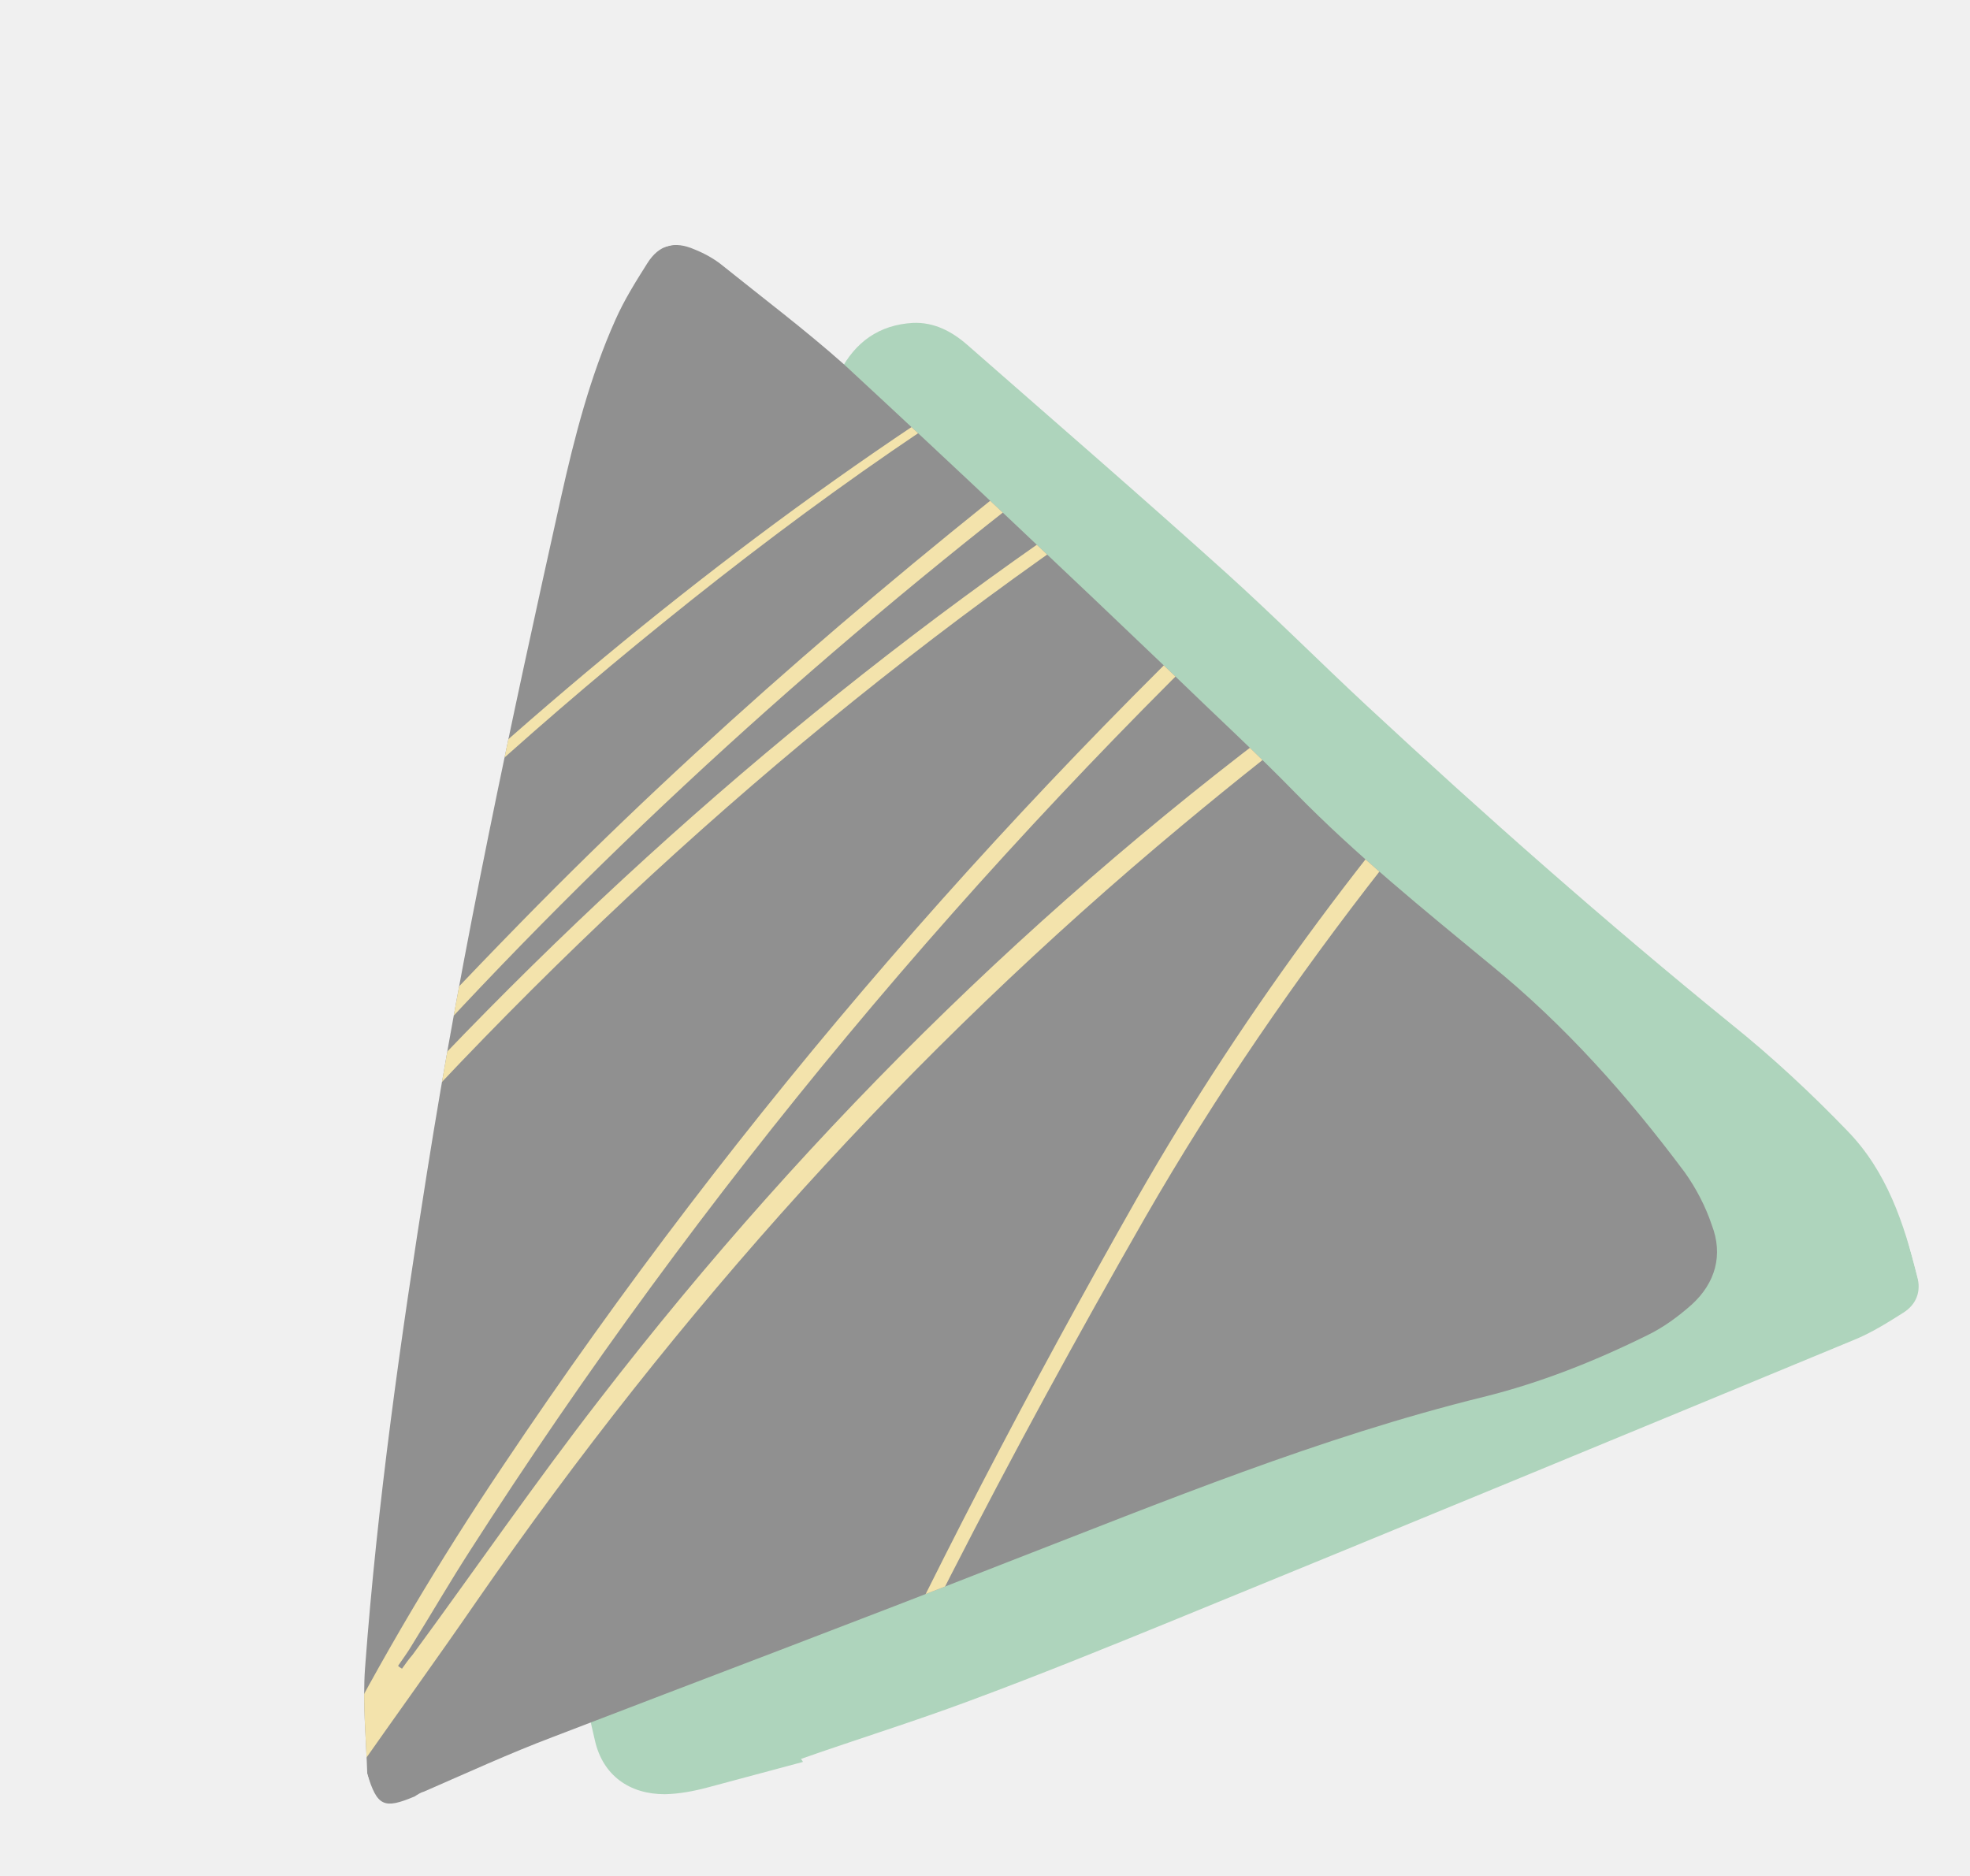
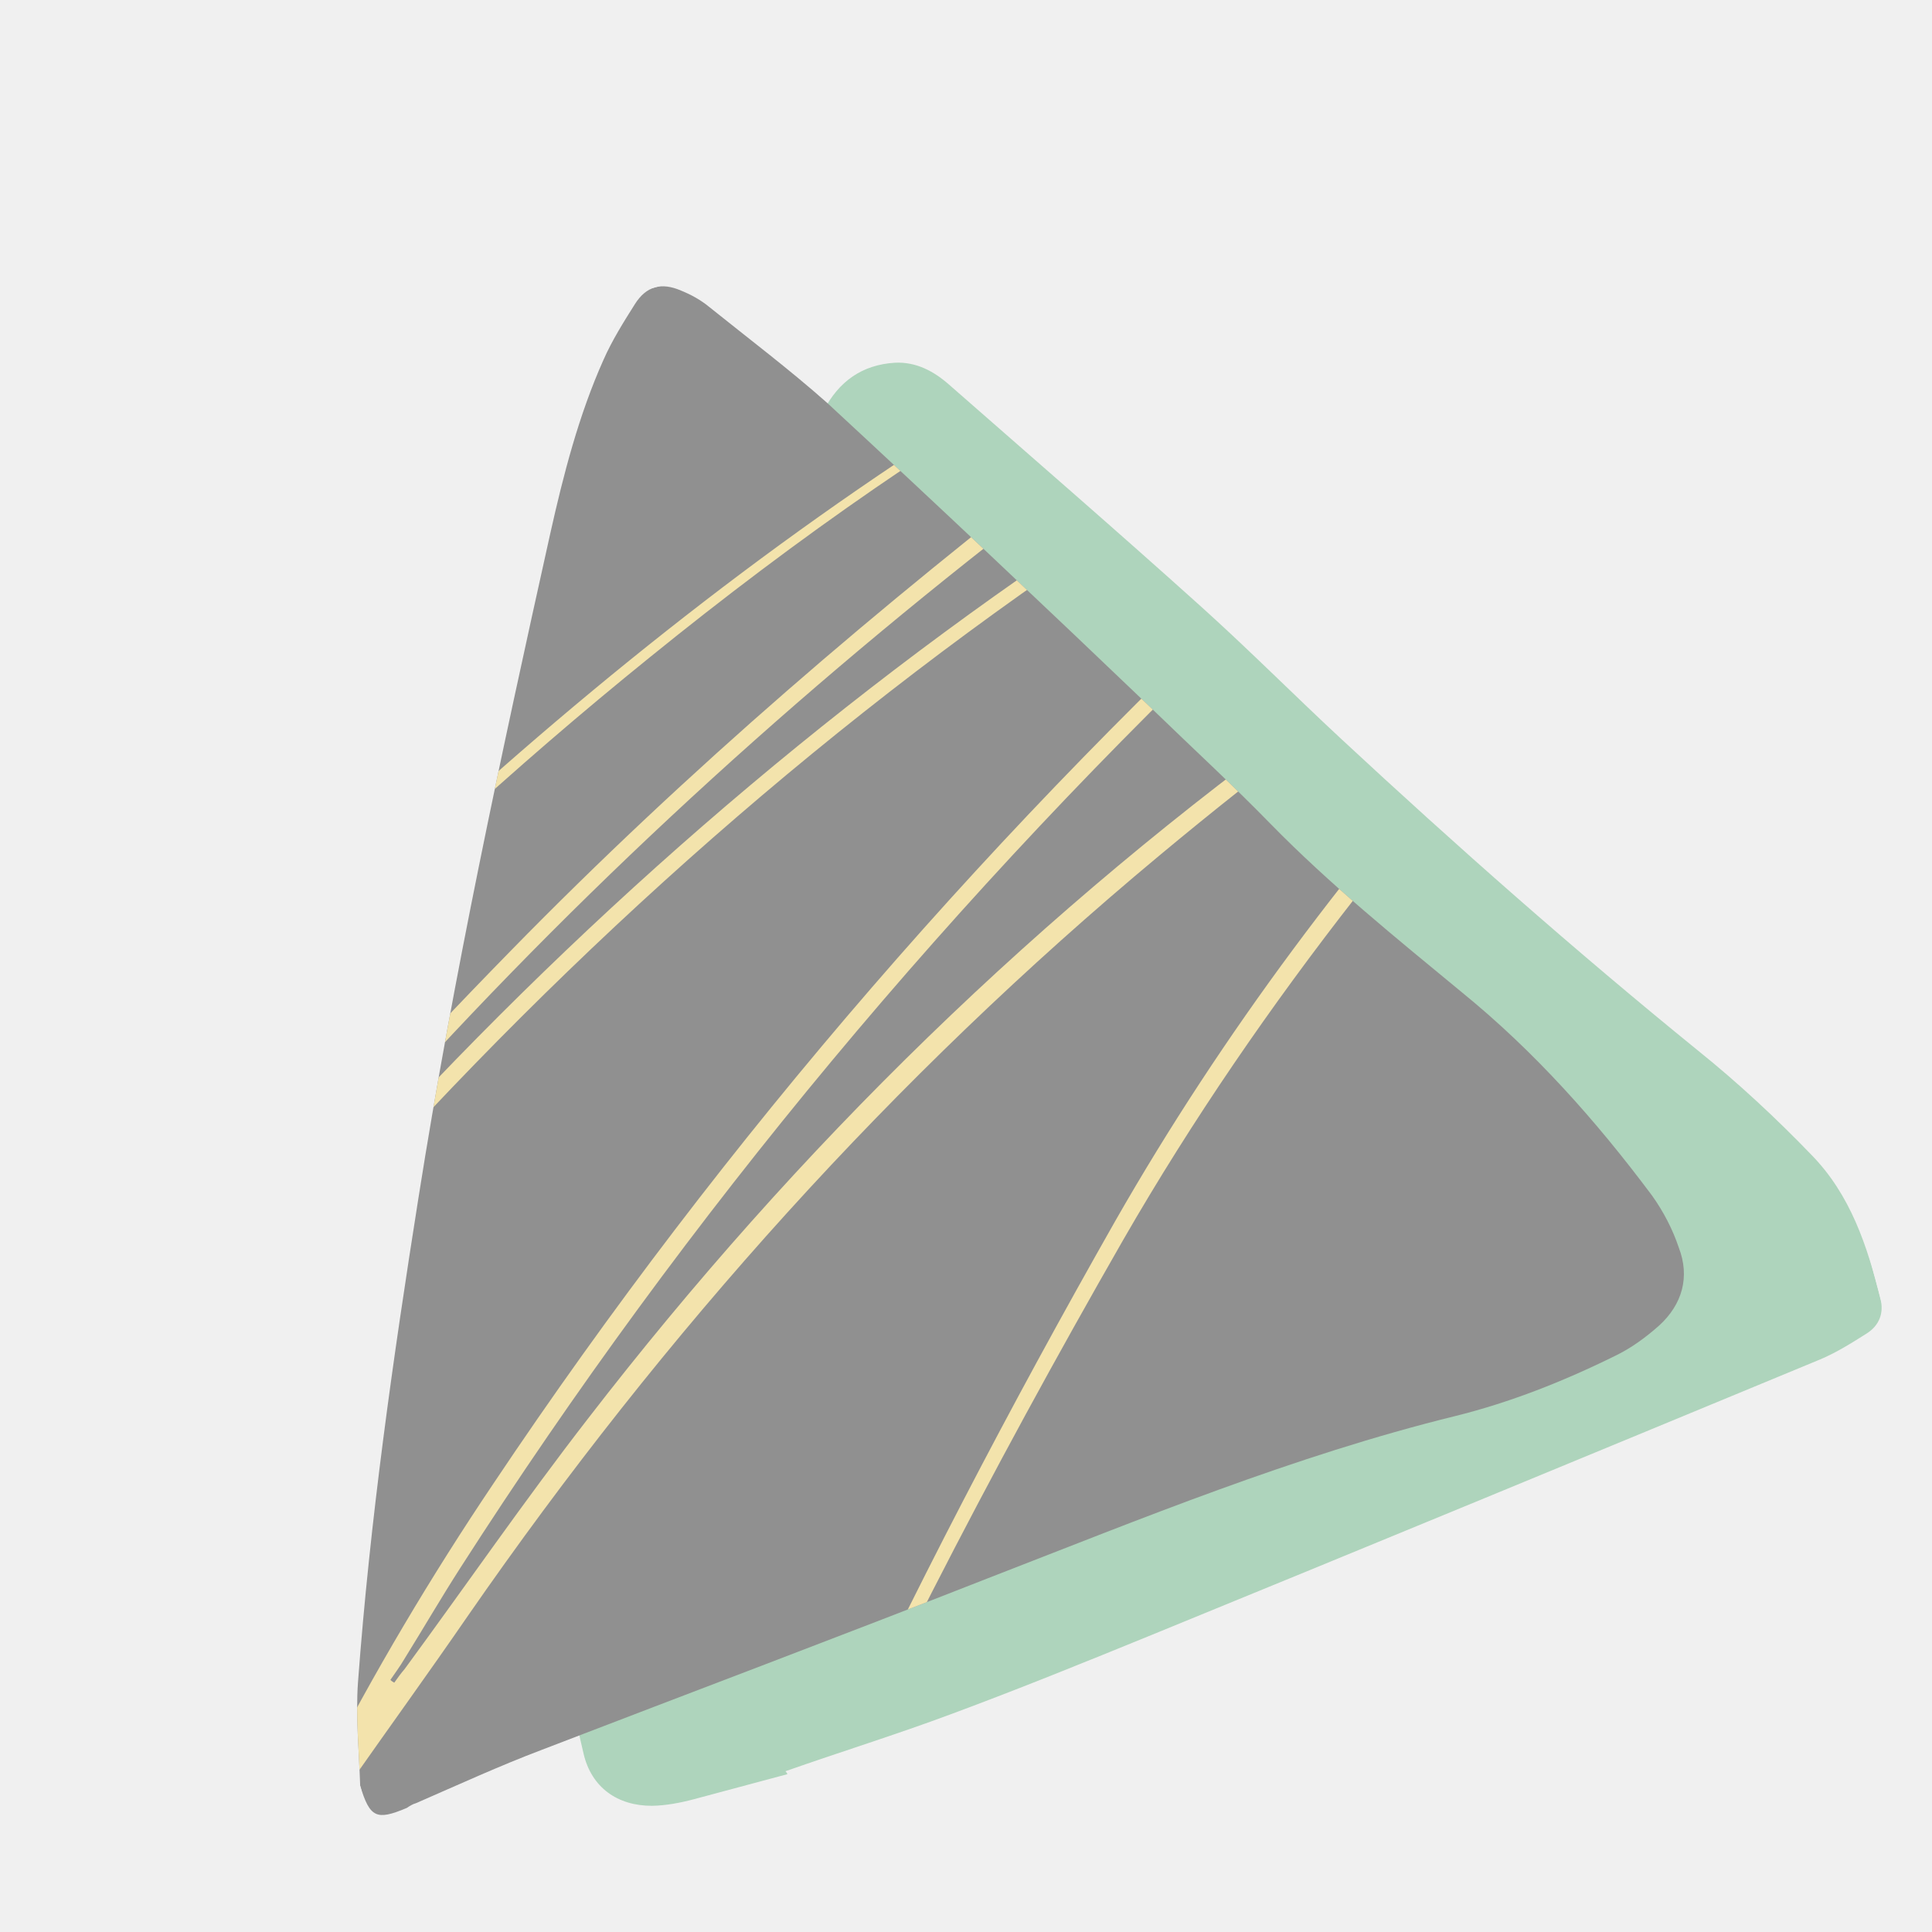
- <svg xmlns="http://www.w3.org/2000/svg" width="126" height="120" viewBox="0 0 126 120" fill="none">
+ <svg xmlns="http://www.w3.org/2000/svg" width="90" height="90" viewBox="0 0 126 120" fill="none">
  <g opacity="0.4" clip-path="url(#clip0_247:18)">
    <path d="M51.354 112.706C49.307 113.254 47.26 113.803 45.283 114.333C44.366 114.578 43.429 114.754 42.526 114.77C40.258 114.775 38.572 113.568 38.059 111.369C37.451 108.817 36.984 106.228 36.517 103.639C36.244 102.054 36.54 100.618 37.834 99.517C38.13 99.211 38.389 98.765 38.506 98.357C39.286 92.795 40.635 87.382 41.823 81.938C42.303 79.773 42.782 77.61 42.941 75.381C43.556 68.356 44.099 61.349 44.624 54.273C44.98 49.956 45.996 45.839 47.613 41.711C48.516 39.434 49.009 37.04 49.432 34.665C49.972 31.881 50.692 29.201 52.249 26.823C52.837 25.912 53.227 24.827 53.707 23.794C54.704 21.868 56.228 20.781 58.388 20.655C59.734 20.596 60.878 21.194 61.867 22.06C67.402 26.91 72.92 31.688 78.404 36.627C81.497 39.417 84.397 42.334 87.419 45.143C94.975 52.165 102.705 58.99 110.731 65.51C113.334 67.601 115.853 69.942 118.159 72.34C120.664 74.91 121.78 78.23 122.633 81.696C122.878 82.61 122.573 83.445 121.73 83.973C120.695 84.627 119.66 85.281 118.498 85.744C104.061 91.723 89.554 97.721 75.098 103.63C70.802 105.384 66.436 107.157 62.031 108.79C58.455 110.125 54.822 111.249 51.227 112.514C51.335 112.636 51.354 112.706 51.354 112.706ZM46.559 98.762C47.495 98.587 48.168 98.557 48.803 98.387C51.184 97.673 53.655 97.011 56.017 96.228C62.982 93.985 69.908 91.601 76.524 88.622C80.43 86.822 84.297 84.881 88.33 83.273C92.697 81.499 97.228 80.059 101.722 78.478C102.339 78.237 102.955 77.996 103.694 77.648C103.299 77.301 103.171 77.109 102.974 76.936C94.237 70.306 85.952 63.102 77.686 55.969C75.925 54.48 73.92 53.208 72.107 51.809C69.65 49.98 67.174 48.08 64.698 46.18C64.411 45.955 64.086 45.59 63.851 45.276C62.801 43.899 62.476 42.403 63.266 40.834C64.056 39.265 65.392 38.606 67.129 38.593C67.5 38.569 67.802 38.563 68.475 38.534C65.452 35.725 62.576 33.178 59.596 30.811C58.429 32.103 57.992 33.577 57.715 35.084C57.095 38.417 56.635 41.782 55.196 44.881C53.846 48.032 53.047 51.262 52.747 54.66C52.372 58.907 52.138 63.116 51.763 67.363C51.322 71.929 51.131 76.579 50.37 81.08C49.477 86.22 48.156 91.172 47.014 96.228C46.779 97.044 46.685 97.823 46.559 98.762Z" fill="#4CA96D" />
    <path d="M23.49 113.463C23.419 111.22 23.188 108.945 23.347 106.716C24.134 96.101 25.632 85.598 27.29 75.127C29.591 60.563 32.693 46.162 35.883 31.812C36.743 27.963 37.744 24.076 39.353 20.479C39.917 19.197 40.66 18.017 41.404 16.838C42.147 15.659 43.135 15.394 44.42 15.954C45.098 16.225 45.724 16.585 46.209 16.983C48.812 19.075 51.467 21.078 53.948 23.278C61.089 29.883 68.179 36.578 75.198 43.292C77.754 45.773 80.362 48.165 82.867 50.736C86.722 54.678 91.067 58.189 95.342 61.718C100.082 65.574 104.088 70.079 107.747 74.979C108.472 75.991 109.093 77.182 109.484 78.359C110.224 80.271 109.721 82.065 108.201 83.452C107.345 84.209 106.399 84.915 105.326 85.429C101.986 87.078 98.499 88.464 94.88 89.358C84.376 91.947 74.499 96.025 64.425 99.931C54.774 103.723 45.014 107.394 35.344 111.116C32.596 112.154 29.834 113.422 27.124 114.601C26.912 114.657 26.719 114.784 26.526 114.911C24.555 115.741 24.126 115.554 23.49 113.463Z" fill="black" />
    <mask id="mask0_247:18" style="mask-type:alpha" maskUnits="userSpaceOnUse" x="23" y="15" width="87" height="101">
      <path d="M23.49 113.463C23.419 111.22 23.188 108.945 23.347 106.716C24.134 96.101 25.632 85.598 27.29 75.127C29.591 60.563 32.693 46.162 35.883 31.812C36.743 27.963 37.744 24.076 39.353 20.479C39.917 19.197 40.66 18.017 41.404 16.838C42.147 15.659 43.135 15.394 44.42 15.954C45.098 16.225 45.724 16.585 46.209 16.983C48.812 19.075 51.467 21.078 53.948 23.278C61.089 29.883 68.179 36.578 75.198 43.292C77.754 45.773 80.362 48.165 82.867 50.736C86.722 54.678 91.067 58.189 95.342 61.718C100.082 65.574 104.088 70.079 107.747 74.979C108.472 75.991 109.093 77.182 109.484 78.359C110.224 80.271 109.721 82.065 108.201 83.452C107.345 84.209 106.399 84.915 105.326 85.429C101.986 87.078 98.499 88.464 94.88 89.358C84.376 91.947 74.499 96.025 64.425 99.931C54.774 103.723 45.014 107.394 35.344 111.116C32.596 112.154 29.834 113.422 27.124 114.601C26.912 114.657 26.719 114.784 26.526 114.911C24.555 115.741 24.126 115.554 23.49 113.463Z" fill="black" />
    </mask>
    <g mask="url(#mask0_247:18)">
      <path d="M45.285 140.191C44.666 139.201 44.673 138.094 44.893 137.03C45.28 135.268 45.654 133.459 46.195 131.706C48.216 125.485 50.856 119.501 53.616 113.586C59.443 101.018 65.855 88.747 72.719 76.656C79.769 64.314 88.267 53.041 97.843 42.586C100.03 40.191 102.158 37.761 104.298 35.378C104.763 34.852 105.182 34.337 105.464 33.508C104.553 33.501 103.859 33.737 103.189 34.067C101.181 35.058 99.113 36.014 97.156 37.192C89.475 41.712 82.436 47.116 75.578 52.823C58.231 67.271 43.331 83.877 30.509 102.389C27.963 106.087 25.345 109.703 22.787 113.353C22.428 113.902 22.01 114.416 21.592 114.93C21.325 115.253 20.951 115.554 20.486 115.327C19.949 115.018 20.119 114.521 20.301 114.07C20.518 113.559 20.747 113.096 21.024 112.62C24.377 106.093 28.102 99.818 32.184 93.749C47.333 71.095 65.143 50.644 85.269 32.236C88.349 29.4 91.416 26.518 94.471 23.589C95.473 22.616 96.391 21.516 97.274 20.476C97.576 20.093 97.805 19.63 98.138 18.988C97.535 18.998 97.155 18.899 96.837 19.035C95.071 19.608 93.233 20.101 91.564 20.85C83.997 24.284 76.977 28.628 70.138 33.274C51.182 46.244 34.394 61.647 19.4 79.032C17.052 81.772 14.717 84.559 12.323 87.311C11.741 87.969 11.113 88.64 10.472 89.264C10.274 89.468 10.041 89.732 9.771 89.854C9.5 89.977 9.029 90.103 8.944 89.975C8.775 89.719 8.674 89.344 8.753 89.072C8.841 88.647 9.095 88.277 9.303 87.92C10.818 85.654 12.273 83.354 13.907 81.157C19.772 73.254 26.428 66.043 33.288 59.029C44.866 47.182 57.408 36.484 70.517 26.389C73.65 23.941 76.782 21.494 79.903 18.999C80.978 18.108 81.981 17.136 82.983 16.164C83.345 15.815 83.621 15.339 84.108 14.706C83.103 14.724 82.418 14.807 81.723 15.044C78.581 16.137 75.586 17.593 72.676 19.177C61.929 25.072 51.944 32.119 42.397 39.853C33.469 47.07 25.034 54.808 17.152 63.101C15.848 64.456 14.723 65.913 13.55 67.383C13.331 67.693 12.897 67.96 13.142 68.498C13.167 68.591 12.875 68.82 12.724 69.012C12.532 68.862 12.234 68.691 12.243 68.537C12.249 68.184 12.363 67.852 12.536 67.555C13.148 66.636 13.761 65.718 14.459 64.928C17.642 61.161 21.128 57.764 24.72 54.39C36.778 43.017 49.657 32.631 63.754 23.778C68.384 20.88 73.097 18.109 78.056 15.876C79.36 15.275 80.737 14.755 82.066 14.248C82.619 14.05 83.304 13.967 83.907 13.956C84.664 13.954 85.064 14.501 84.755 15.236C84.538 15.747 84.262 16.223 83.913 16.618C82.923 17.637 81.899 18.715 80.777 19.619C75.868 23.548 70.947 27.429 66.025 31.311C50.639 43.273 36.302 56.513 23.326 71.246C19.291 75.795 15.447 80.494 11.987 85.492C11.779 85.849 11.512 86.172 11.437 86.644C11.751 86.309 12.018 85.986 12.332 85.65C16.738 80.6 21.013 75.434 25.551 70.5C40.296 54.638 56.682 40.75 74.925 29.077C80.01 25.805 85.251 22.742 90.75 20.264C92.595 19.418 94.503 18.806 96.444 18.135C96.856 17.974 97.353 17.942 97.827 18.015C98.657 18.095 99.115 18.675 98.867 19.445C98.698 19.943 98.433 20.466 98.085 20.861C97.132 22.021 96.133 23.194 95.061 24.285C90.841 28.33 86.607 32.329 82.327 36.341C62.327 55.218 44.844 76.135 30.022 99.253C28.774 101.196 27.599 103.219 26.363 105.209C26.087 105.685 25.751 106.127 25.462 106.556C25.534 106.637 25.593 106.671 25.713 106.74C25.933 106.43 26.153 106.12 26.385 105.856C30.383 100.413 34.202 94.867 38.331 89.539C52.018 71.8 67.917 56.283 86.185 43.197C90.679 39.983 95.245 36.849 100.236 34.356C101.574 33.696 102.963 33.223 104.327 32.657C104.55 32.547 104.798 32.531 104.999 32.527C106.181 32.411 106.724 33.12 106.256 34.2C105.935 34.889 105.461 35.569 105.009 36.143C103.789 37.625 102.557 39.061 101.265 40.463C96.869 45.359 92.532 50.291 88.459 55.453C82.89 62.573 77.763 70.028 73.247 77.872C64.572 93.011 56.542 108.48 49.561 124.472C48.121 127.772 46.98 131.244 45.814 134.622C45.192 136.447 44.817 138.256 45.285 140.191Z" fill="#F7D046" />
    </g>
  </g>
  <defs>
    <clipPath id="clip0_247:18">
      <rect width="104" height="96" fill="white" transform="translate(0.347656 27.0942) rotate(-15)" />
    </clipPath>
  </defs>
</svg>
